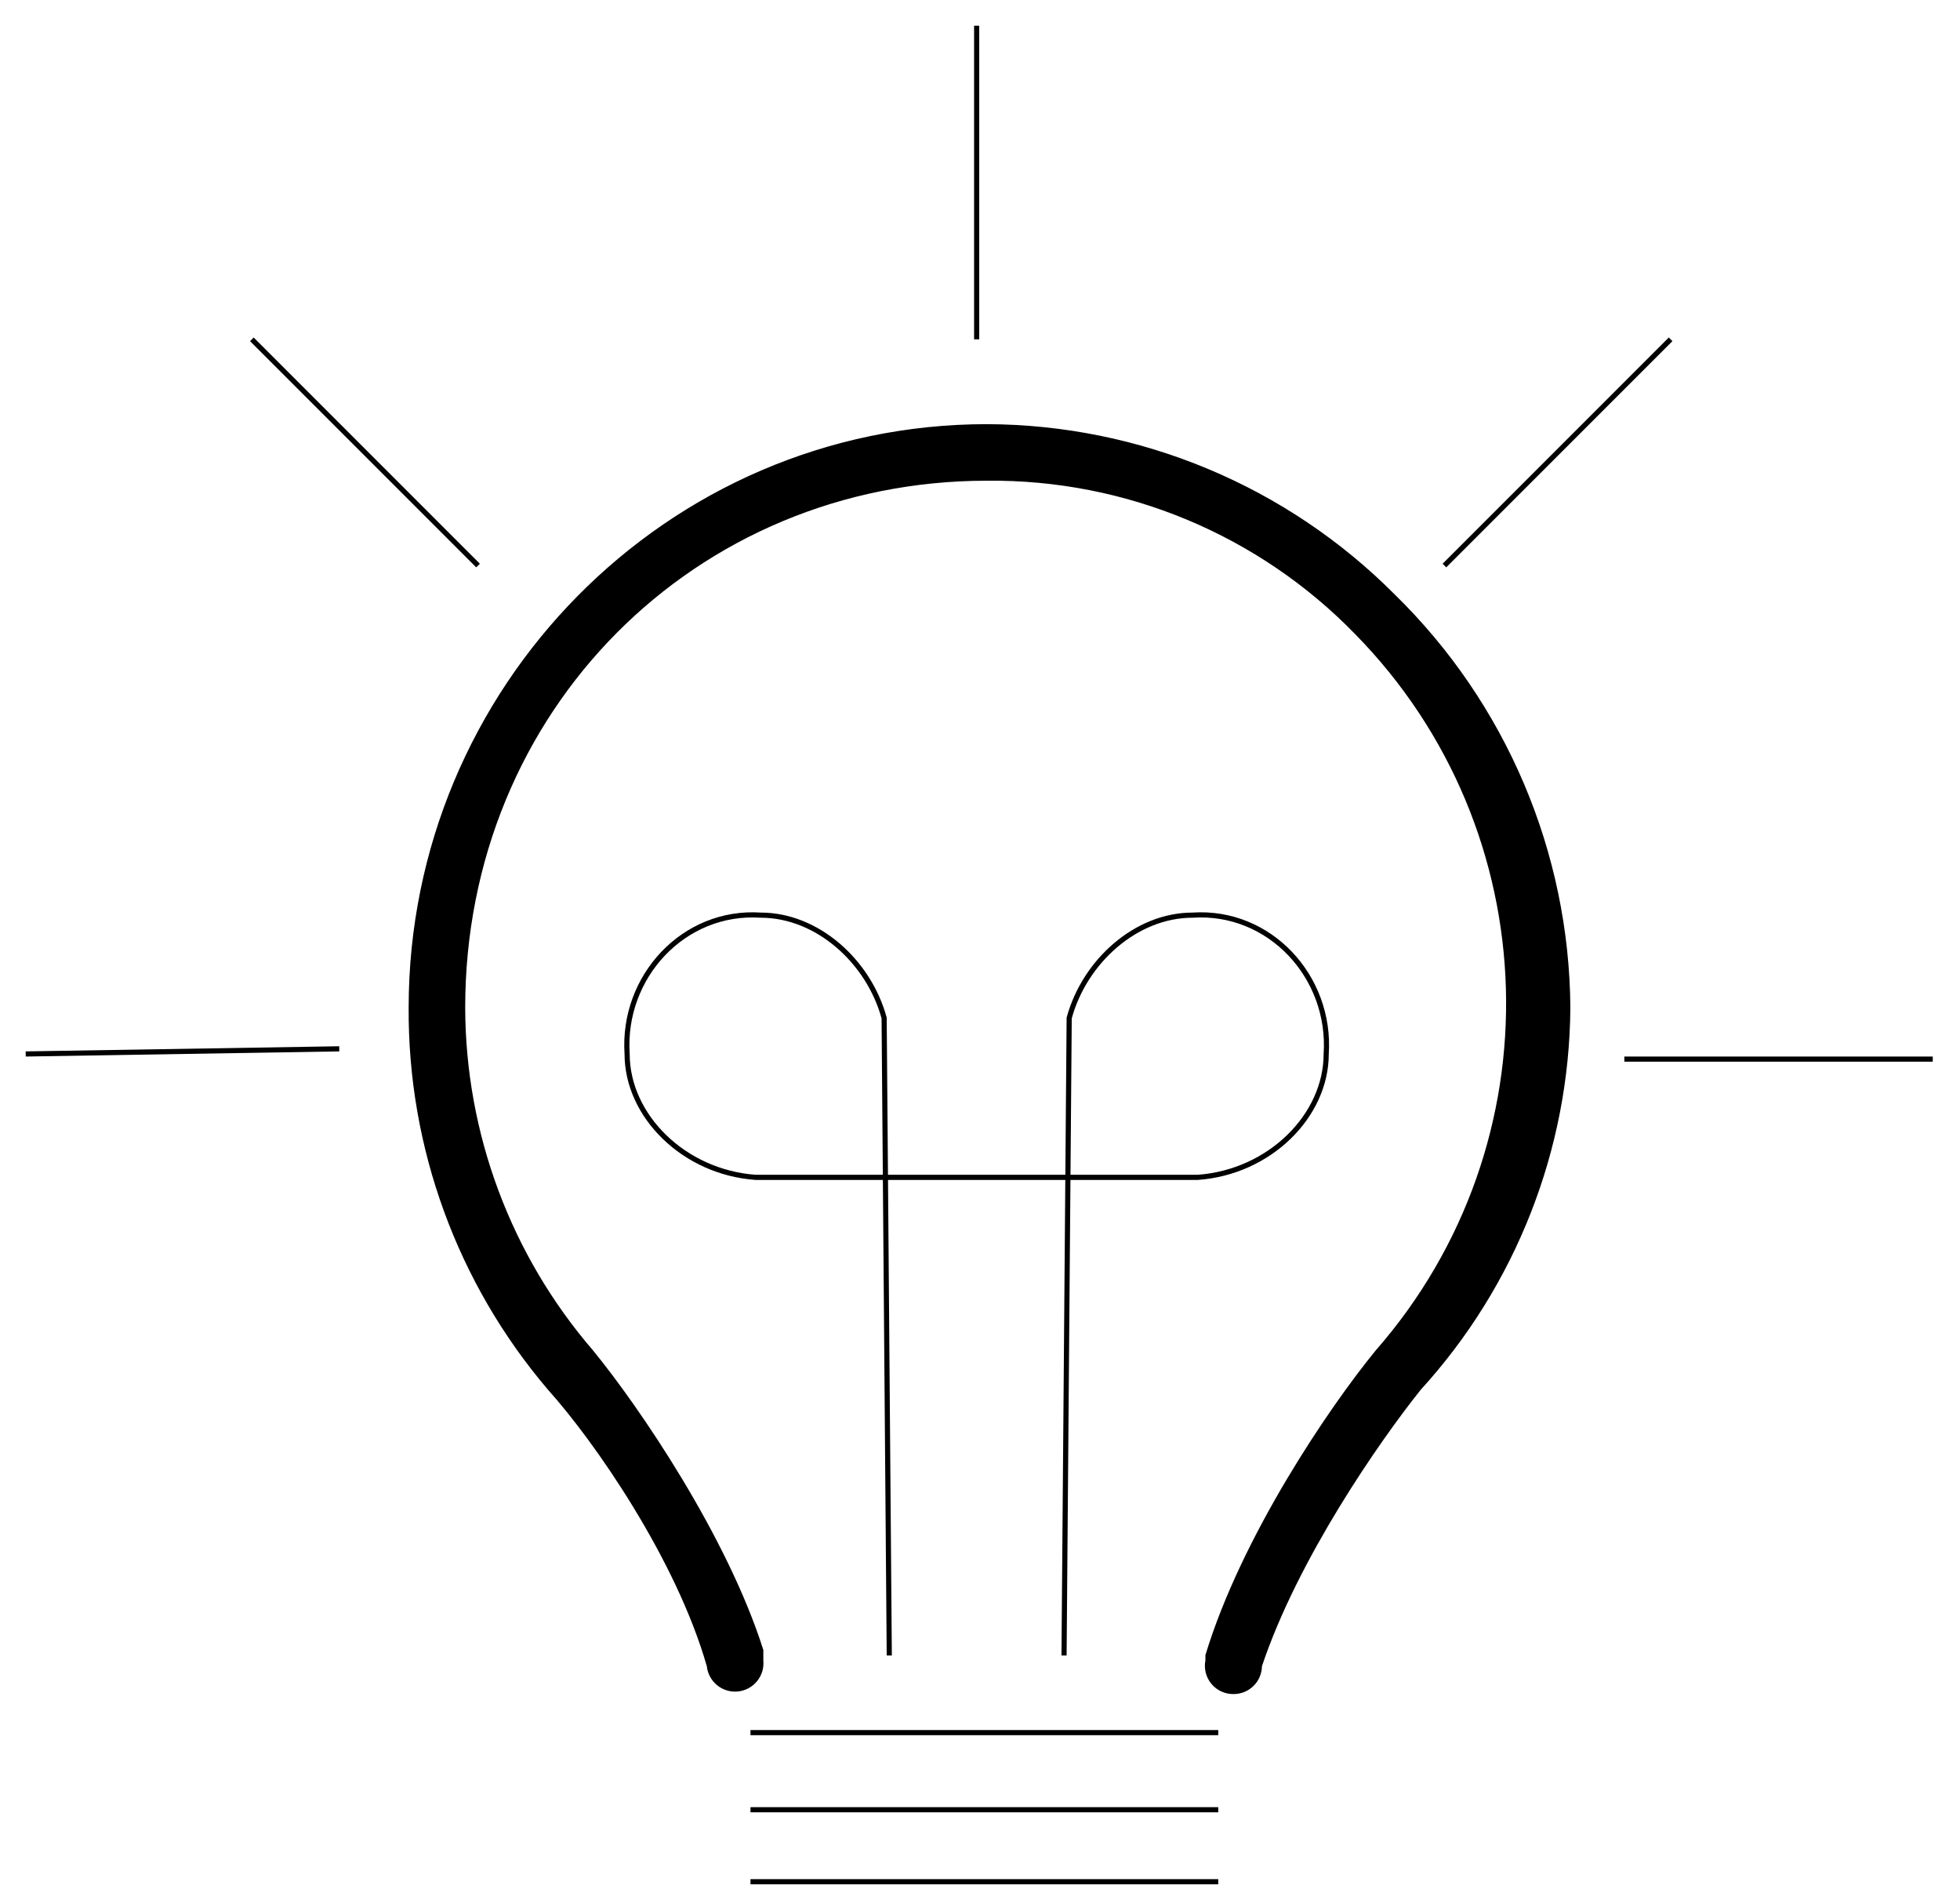
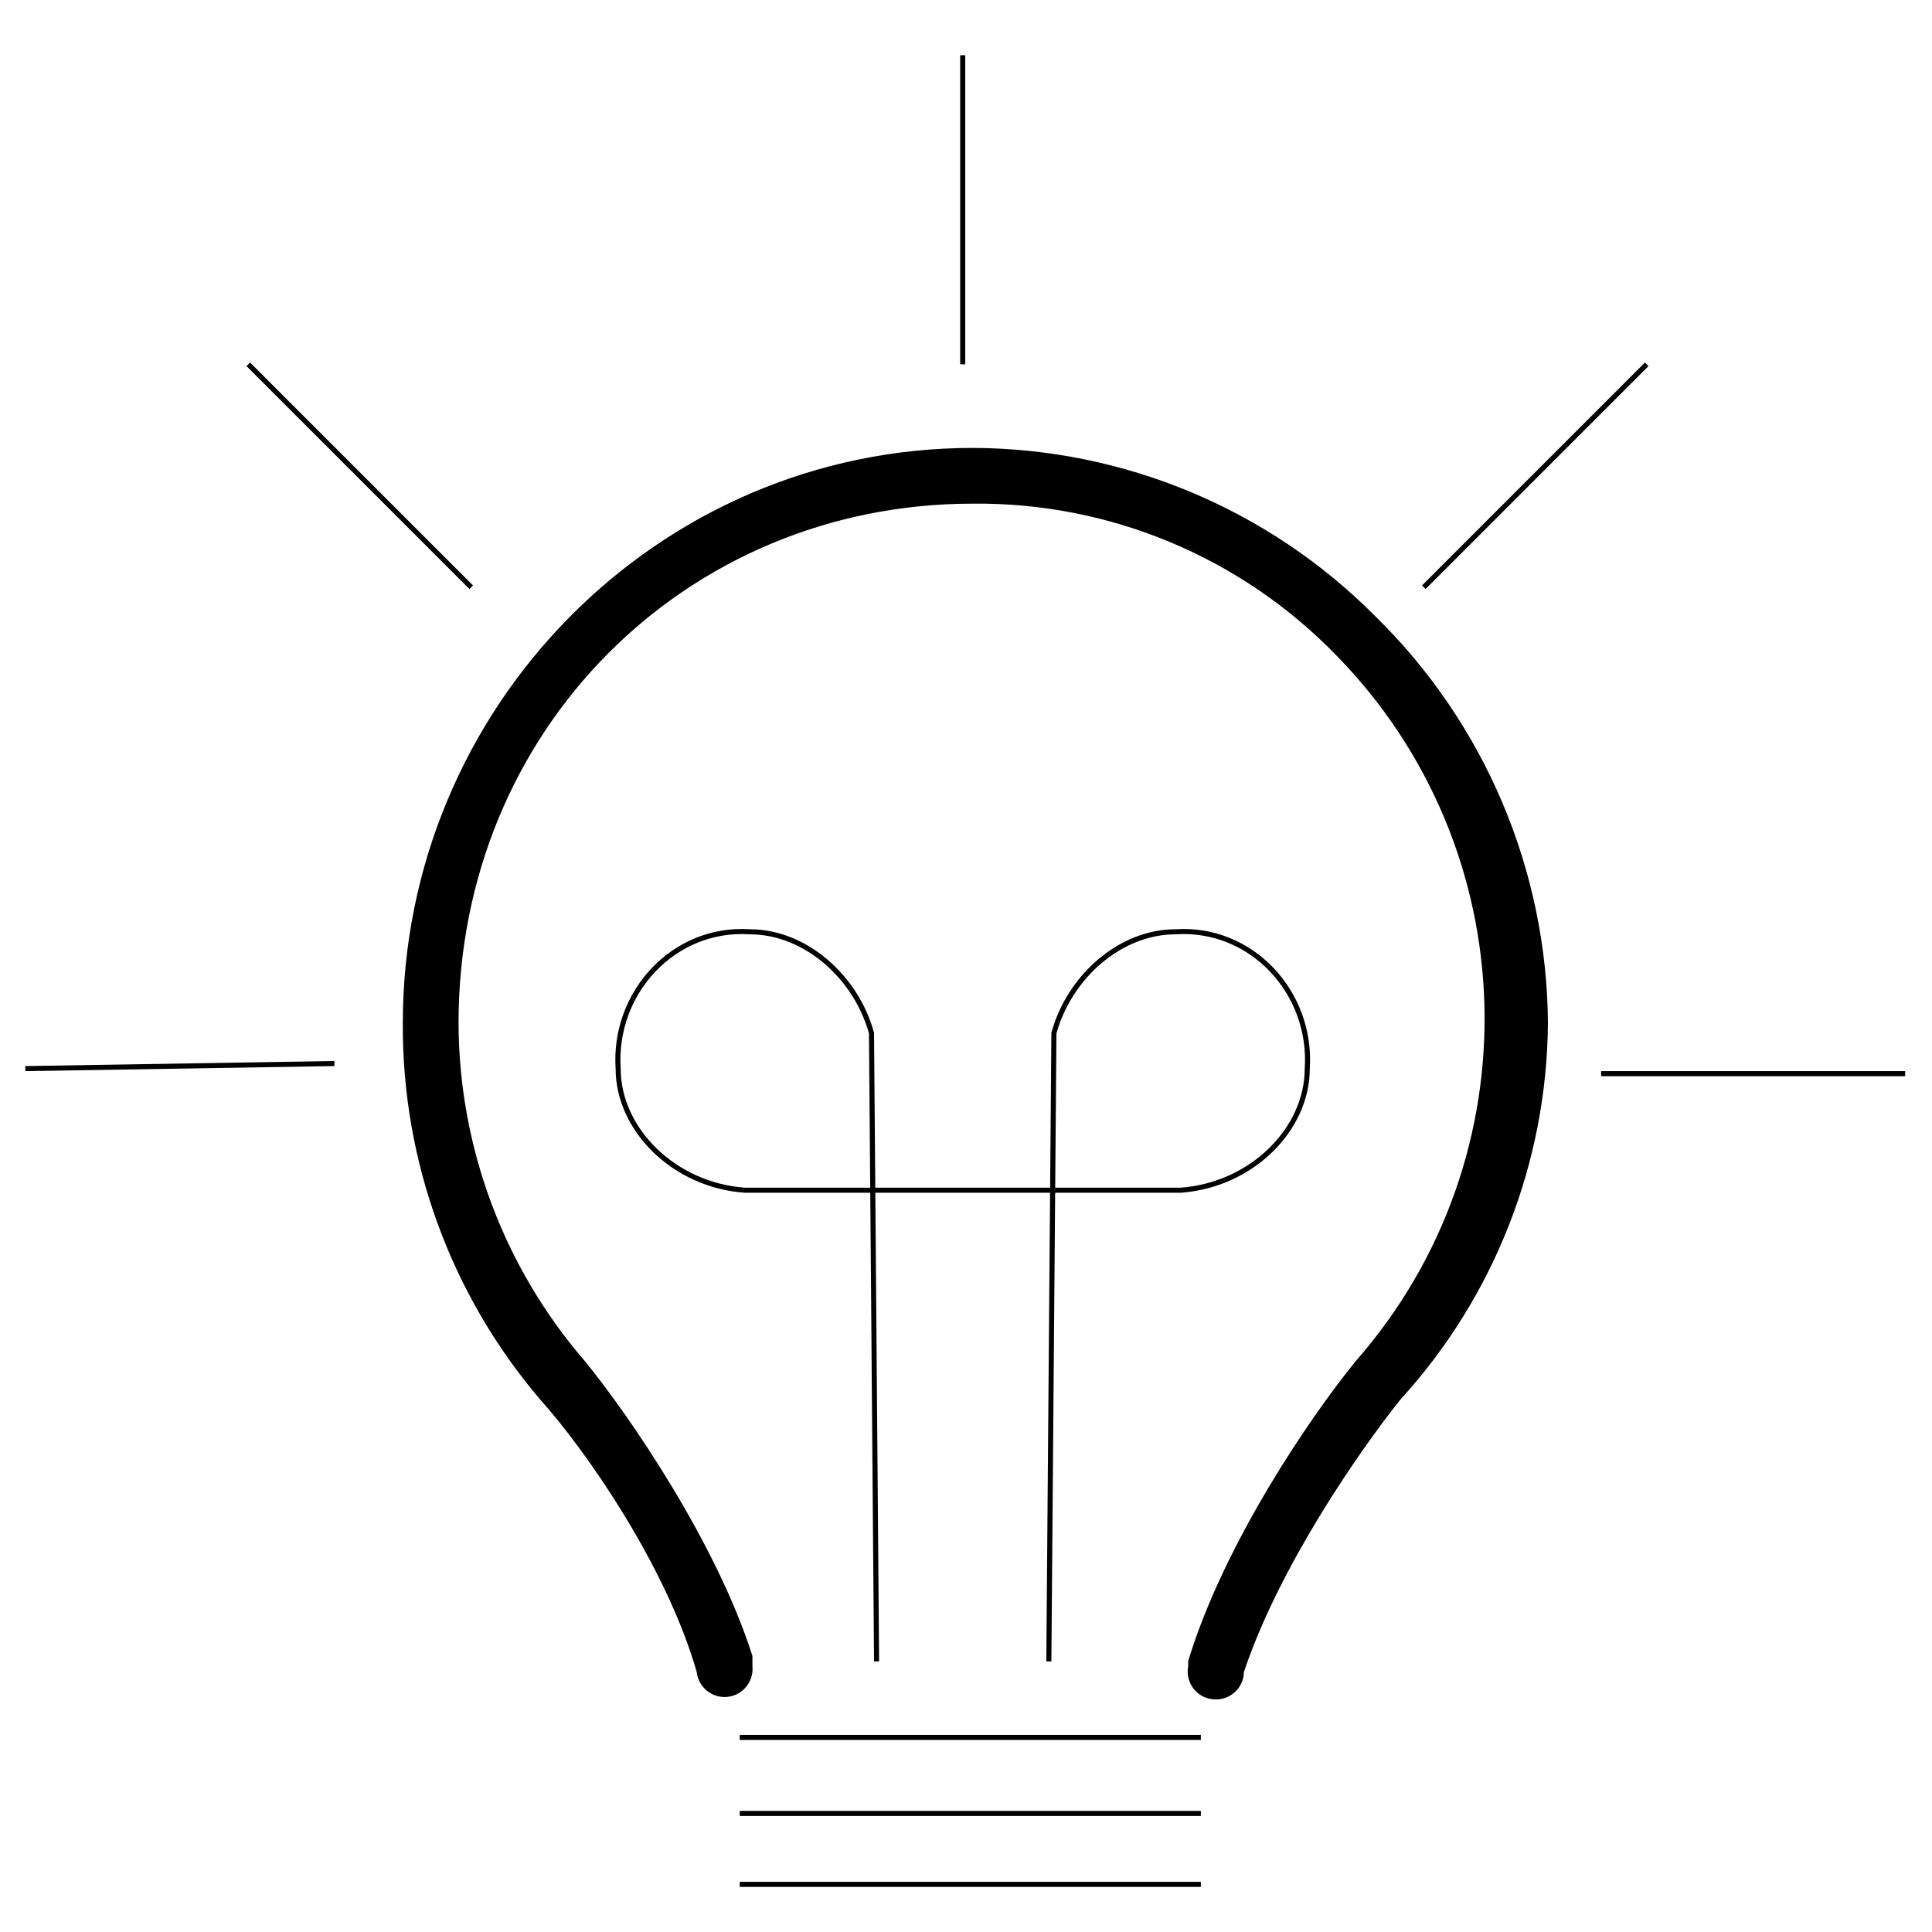
- <svg xmlns="http://www.w3.org/2000/svg" class="theme-toggle__lightbulb" viewBox="0 0 381.3 369.5" stroke="currentColor" fill="currentColor" strokeLinecap="round" strokeWidth="9px">
+ <svg xmlns="http://www.w3.org/2000/svg" width="1em" height="1em" class="theme-toggle__lightbulb" viewBox="0 0 381.3 369.5" stroke="currentColor" fill="currentColor" strokeLinecap="round" strokeWidth="9px">
  <path strokeWidth="0" d="M271 116a112 112 0 0 0-79-33c-62 0-112 51-112 113a113 113 0 0 0 27 74c9 10 25 33 31 54a5 5 0 1 0 10-1v-2c-7-22-24-47-33-58a103 103 0 0 1-25-67c0-58 45-103 102-103a99 99 0 0 1 72 30 103 103 0 0 1 4 140c-9 11-26 36-33 59v1a5 5 0 0 0 5 6 5 5 0 0 0 5-5c7-21 23-44 31-54a111 111 0 0 0 29-74 113 113 0 0 0-34-80Z" />
  <path d="M146 337h91m-91 15h91m-91 14h91" />
  <path class="theme-toggle__lightbulb__coil" fill="none" pathLength="1" d="m207 322 1-124c3-11 13-20 24-20 15-1 27 12 26 27 0 12-11 23-25 24h-86c-14-1-25-12-25-24-1-15 11-28 26-27 11 0 21 9 24 20l1 124" />&gt;
  <g class="theme-toggle__lightbulb__rays">
    <path d="M190 66V5" pathLength="1" />
    <path d="m66 204-61 1" pathLength="1" />
    <path d="M93 110 49 66" pathLength="1" />
    <path d="m281 110 44-44" pathLength="1" />
    <path d="M316 206h60" pathLength="1" />
  </g>
</svg>
